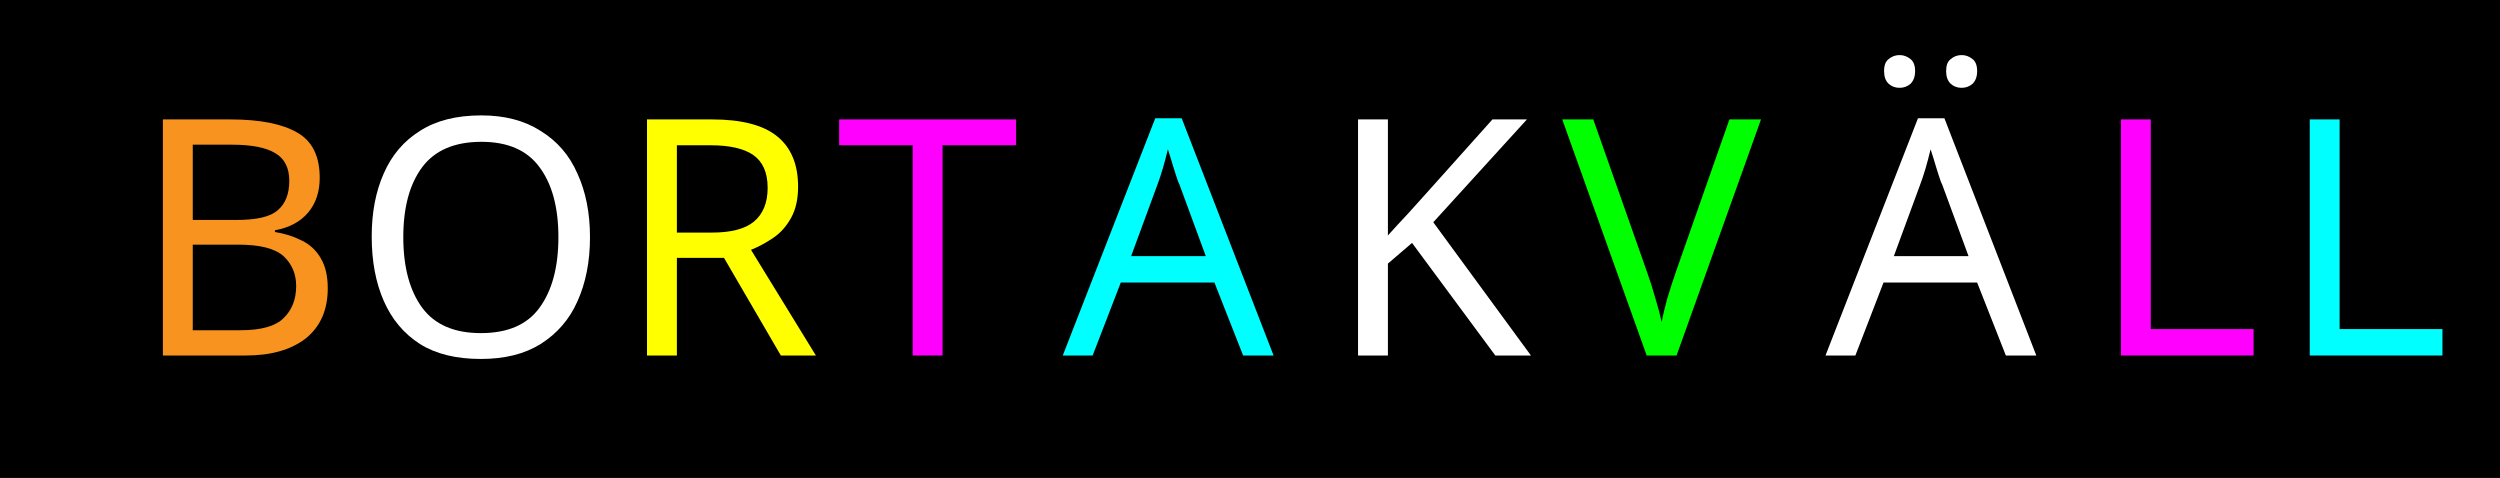
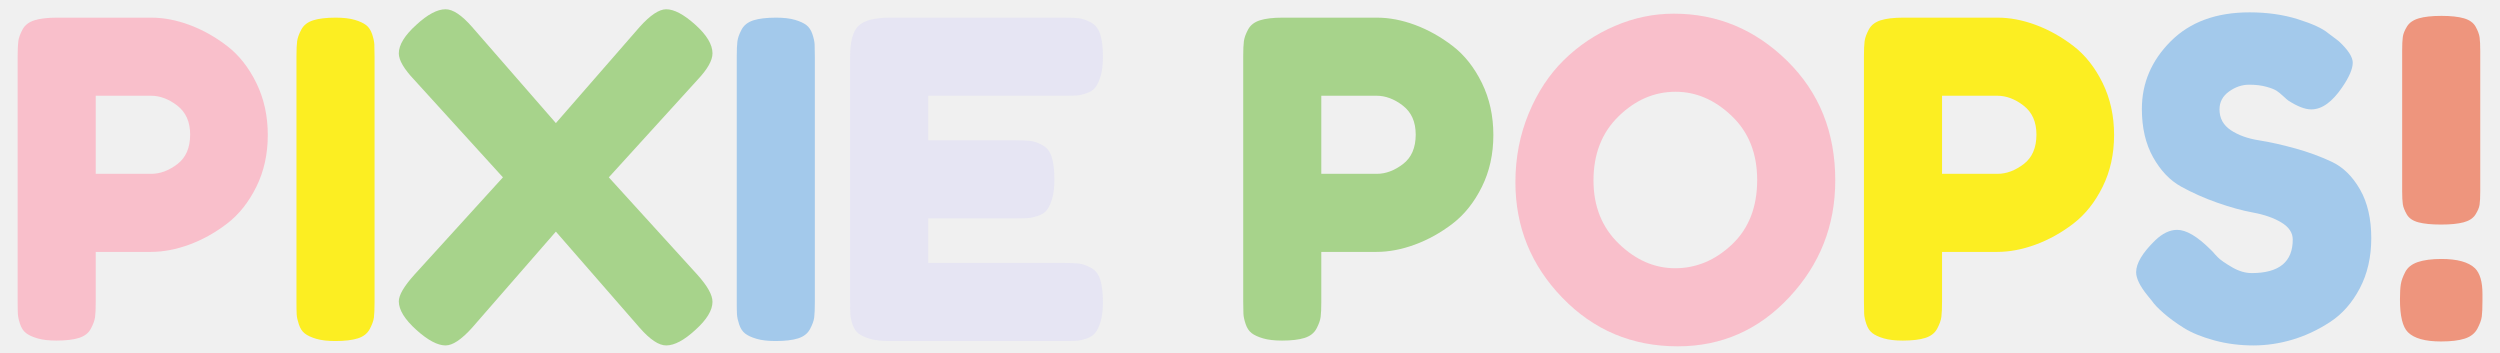
- <svg xmlns="http://www.w3.org/2000/svg" version="1.1" x="0px" y="0px" width="68px" height="13px" viewBox="0 0 68 13" enable-background="new 0 0 68 13" xml:space="preserve">
-   <g id="Layer_2">
-     <rect width="68" height="13" />
-   </g>
-   <g id="Layer_1">
-     <rect x="3.556" y="3.125" fill="none" width="64" height="10.875" />
-     <text transform="matrix(1 0 0 1 3.5557 9.6699)">
-       <tspan x="0" y="0" fill="#F7931E" font-family="'Inter-Black'" font-size="9">B</tspan>
-       <tspan x="6.008" y="0" fill="#FFFFFF" font-family="'Inter-Black'" font-size="9">O</tspan>
-       <tspan x="13.167" y="0" fill="#FFFF00" font-family="'Inter-Black'" font-size="9">R</tspan>
-       <tspan x="19.175" y="0" fill="#FF00FF" font-family="'Inter-Black'" font-size="9">T</tspan>
-       <tspan x="25.35" y="0" fill="#00FFFF" font-family="'Inter-Black'" font-size="9">A</tspan>
-       <tspan x="32.508" y="0" fill="#FFFFFF" font-family="'Inter-Black'" font-size="9">K</tspan>
-       <tspan x="38.938" y="0" fill="#00FF00" font-family="'Inter-Black'" font-size="9">V</tspan>
-       <tspan x="46.098" y="0" fill="#FFFFFF" font-family="'Inter-Black'" font-size="9">Ä</tspan>
-       <tspan x="53.257" y="0" fill="#FF00FF" font-family="'Inter-Black'" font-size="9">L</tspan>
-       <tspan x="58.396" y="0" fill="#00FFFF" font-family="'Inter-Black'" font-size="9">L</tspan>
-     </text>
+ <svg xmlns="http://www.w3.org/2000/svg" version="1.1" id="Layer_1" x="0px" y="0px" width="510px" height="72px" viewBox="0 0 510 72" enable-background="new 0 0 510 72" xml:space="preserve">
+   <g>
+     <path fill="#F9BFCB" d="M52.29,16.919c1.56,3.181,2.34,6.72,2.34,10.62c0,3.901-0.78,7.425-2.34,10.575   c-1.561,3.15-3.555,5.656-5.985,7.515c-2.43,1.86-4.995,3.285-7.695,4.275c-2.7,0.99-5.31,1.485-7.83,1.485H19.53v10.17   c0,1.381-0.045,2.416-0.135,3.105c-0.09,0.69-0.375,1.485-0.855,2.385c-0.481,0.9-1.291,1.53-2.43,1.89   c-1.14,0.36-2.67,0.54-4.59,0.54c-1.561,0-2.851-0.149-3.87-0.45c-1.021-0.299-1.8-0.66-2.34-1.08   c-0.54-0.419-0.945-1.035-1.215-1.845s-0.421-1.499-0.45-2.07C3.614,63.465,3.6,62.61,3.6,61.469V11.52   c0-1.38,0.045-2.415,0.135-3.105c0.09-0.689,0.374-1.485,0.855-2.385c0.479-0.9,1.29-1.53,2.43-1.89   c1.139-0.36,2.669-0.54,4.59-0.54h19.26c2.52,0,5.114,0.495,7.785,1.485c2.669,0.99,5.22,2.416,7.65,4.275   C48.735,11.22,50.729,13.74,52.29,16.919z M38.79,27.449c0-2.579-0.871-4.545-2.61-5.895c-1.741-1.35-3.541-2.025-5.4-2.025H19.53   v15.93h11.34c1.8,0,3.569-0.66,5.31-1.98C37.919,32.16,38.79,30.149,38.79,27.449z" />
+     <path fill="#FCEE22" d="M60.479,11.52c0-1.38,0.045-2.415,0.135-3.105c0.09-0.689,0.374-1.485,0.855-2.385   c0.479-0.9,1.29-1.53,2.43-1.89c1.139-0.36,2.669-0.54,4.59-0.54c1.56,0,2.849,0.151,3.87,0.45c1.02,0.301,1.8,0.661,2.34,1.08   c0.54,0.42,0.945,1.035,1.215,1.845c0.27,0.81,0.419,1.5,0.45,2.07c0.03,0.571,0.045,1.426,0.045,2.565v50.04   c0,1.44-0.045,2.49-0.135,3.15c-0.09,0.661-0.375,1.44-0.855,2.34c-0.481,0.9-1.291,1.53-2.43,1.89c-1.14,0.36-2.67,0.54-4.59,0.54   c-1.561,0-2.851-0.149-3.87-0.45c-1.021-0.299-1.8-0.659-2.34-1.08c-0.54-0.419-0.945-1.035-1.215-1.845s-0.421-1.499-0.45-2.07   c-0.031-0.57-0.045-1.425-0.045-2.565V11.52z" />
+     <path fill="#A7D38B" d="M124.198,36.179l18.09,19.89c2.039,2.281,3.06,4.11,3.06,5.49c0,1.741-1.17,3.66-3.51,5.76   c-2.281,2.101-4.261,3.15-5.94,3.15c-1.5,0-3.301-1.199-5.4-3.6l-17.1-19.62l-17.1,19.62c-2.16,2.401-3.96,3.6-5.4,3.6   c-1.62,0-3.6-1.049-5.94-3.15c-2.401-2.16-3.6-4.109-3.6-5.85c0-1.26,1.049-3.06,3.15-5.4l18.09-19.89l-18.09-19.89   c-2.101-2.219-3.15-4.019-3.15-5.4c0-1.739,1.199-3.69,3.6-5.85c2.279-2.1,4.259-3.15,5.94-3.15c1.499,0,3.299,1.201,5.4,3.6   l17.1,19.62l17.1-19.62c2.16-2.399,3.96-3.6,5.4-3.6c1.62,0,3.6,1.051,5.94,3.15c2.34,2.101,3.51,4.05,3.51,5.85   c0,1.44-1.021,3.24-3.06,5.4L124.198,36.179z" />
+     <path fill="#A3C9EB" d="M150.298,11.52c0-1.38,0.045-2.415,0.135-3.105c0.09-0.689,0.374-1.485,0.855-2.385   c0.479-0.9,1.29-1.53,2.43-1.89c1.139-0.36,2.669-0.54,4.59-0.54c1.56,0,2.849,0.151,3.87,0.45c1.02,0.301,1.8,0.661,2.34,1.08   c0.54,0.42,0.945,1.035,1.215,1.845c0.27,0.81,0.419,1.5,0.45,2.07c0.03,0.571,0.045,1.426,0.045,2.565v50.04   c0,1.44-0.045,2.49-0.135,3.15c-0.09,0.661-0.375,1.44-0.855,2.34c-0.481,0.9-1.291,1.53-2.43,1.89c-1.14,0.36-2.67,0.54-4.59,0.54   c-1.561,0-2.851-0.149-3.87-0.45c-1.021-0.299-1.8-0.659-2.34-1.08c-0.54-0.419-0.945-1.035-1.215-1.845s-0.421-1.499-0.45-2.07   c-0.031-0.57-0.045-1.425-0.045-2.565V11.52z" />
+     <path fill="#E6E5F3" d="M189.356,53.639h27.72c1.379,0,2.415,0.045,3.105,0.135c0.689,0.09,1.485,0.375,2.385,0.855   c0.9,0.481,1.53,1.291,1.89,2.43c0.36,1.14,0.54,2.67,0.54,4.59c0,1.561-0.15,2.851-0.45,3.87c-0.301,1.021-0.661,1.8-1.08,2.34   c-0.42,0.54-1.035,0.945-1.845,1.215s-1.5,0.42-2.07,0.45c-0.571,0.031-1.426,0.045-2.565,0.045h-35.64   c-1.561,0-2.851-0.149-3.87-0.45c-1.021-0.299-1.8-0.659-2.34-1.08c-0.54-0.419-0.945-1.035-1.215-1.845s-0.421-1.499-0.45-2.07   c-0.031-0.57-0.045-1.425-0.045-2.565V11.52c0-3.06,0.569-5.144,1.71-6.255c1.139-1.109,3.299-1.665,6.48-1.665h35.46   c1.379,0,2.415,0.045,3.105,0.135c0.689,0.09,1.485,0.375,2.385,0.855c0.9,0.481,1.53,1.291,1.89,2.43   c0.36,1.14,0.54,2.67,0.54,4.59c0,1.561-0.15,2.851-0.45,3.87c-0.301,1.021-0.661,1.8-1.08,2.34   c-0.42,0.54-1.035,0.945-1.845,1.215s-1.5,0.42-2.07,0.45c-0.571,0.031-1.426,0.045-2.565,0.045h-27.63v9.09h17.82   c1.379,0,2.415,0.045,3.105,0.135c0.689,0.09,1.485,0.375,2.385,0.855c0.9,0.481,1.53,1.291,1.89,2.43   c0.36,1.14,0.54,2.67,0.54,4.59c0,1.561-0.15,2.851-0.45,3.87c-0.301,1.021-0.661,1.8-1.08,2.34   c-0.421,0.54-1.051,0.945-1.89,1.215c-0.841,0.27-1.545,0.42-2.115,0.45c-0.571,0.031-1.426,0.045-2.565,0.045h-17.64V53.639z" />
+     <path fill="#A7D38B" d="M302.305,16.919c1.56,3.181,2.34,6.72,2.34,10.62c0,3.901-0.78,7.425-2.34,10.575   c-1.561,3.15-3.555,5.656-5.985,7.515c-2.43,1.86-4.995,3.285-7.694,4.275c-2.7,0.99-5.311,1.485-7.83,1.485h-11.25v10.17   c0,1.381-0.045,2.416-0.136,3.105c-0.09,0.69-0.375,1.485-0.854,2.385c-0.481,0.9-1.291,1.53-2.43,1.89   c-1.141,0.36-2.671,0.54-4.591,0.54c-1.561,0-2.85-0.149-3.869-0.45c-1.021-0.299-1.801-0.66-2.341-1.08   c-0.54-0.419-0.944-1.035-1.215-1.845c-0.27-0.81-0.42-1.499-0.45-2.07c-0.03-0.569-0.045-1.424-0.045-2.565V11.52   c0-1.38,0.045-2.415,0.136-3.105c0.09-0.689,0.374-1.485,0.854-2.385c0.479-0.9,1.29-1.53,2.43-1.89   c1.14-0.36,2.67-0.54,4.591-0.54h19.26c2.52,0,5.114,0.495,7.785,1.485c2.669,0.99,5.22,2.416,7.649,4.275   C298.75,11.22,300.744,13.74,302.305,16.919z M288.805,27.449c0-2.579-0.87-4.545-2.61-5.895s-3.541-2.025-5.399-2.025h-11.25   v15.93h11.34c1.8,0,3.569-0.66,5.31-1.98C287.935,32.16,288.805,30.149,288.805,27.449z" />
+     <path fill="#F9BFCB" d="M341.453,2.79c8.88,0,16.59,3.21,23.131,9.63c6.539,6.421,9.81,14.55,9.81,24.39   c0,9.18-3.12,17.115-9.36,23.805c-6.24,6.691-13.83,10.035-22.77,10.035c-9.301,0-17.146-3.299-23.535-9.9   c-6.39-6.6-9.585-14.459-9.585-23.58c0-4.979,0.9-9.644,2.7-13.995c1.8-4.35,4.199-7.995,7.2-10.935   c2.999-2.939,6.448-5.25,10.35-6.93C333.293,3.63,337.313,2.79,341.453,2.79z M341.724,54.719c4.32,0,8.189-1.62,11.61-4.86   c3.42-3.24,5.13-7.619,5.13-13.14c0-5.4-1.726-9.75-5.176-13.05c-3.45-3.299-7.275-4.95-11.475-4.95   c-4.32,0-8.189,1.665-11.61,4.995c-3.42,3.33-5.13,7.695-5.13,13.095c0,5.28,1.725,9.585,5.176,12.915   C333.698,53.054,337.523,54.719,341.724,54.719z" />
+     <path fill="#FCEE22" d="M428.933,16.919c1.56,3.181,2.34,6.72,2.34,10.62c0,3.901-0.78,7.425-2.34,10.575   c-1.561,3.15-3.555,5.656-5.985,7.515c-2.43,1.86-4.995,3.285-7.694,4.275c-2.7,0.99-5.311,1.485-7.83,1.485h-11.25v10.17   c0,1.381-0.045,2.416-0.136,3.105c-0.09,0.69-0.375,1.485-0.854,2.385c-0.481,0.9-1.291,1.53-2.43,1.89   c-1.141,0.36-2.671,0.54-4.591,0.54c-1.561,0-2.85-0.149-3.869-0.45c-1.021-0.299-1.801-0.66-2.341-1.08   c-0.54-0.419-0.944-1.035-1.215-1.845c-0.27-0.81-0.42-1.499-0.45-2.07c-0.03-0.569-0.045-1.424-0.045-2.565V11.52   c0-1.38,0.045-2.415,0.136-3.105c0.09-0.689,0.374-1.485,0.854-2.385c0.479-0.9,1.29-1.53,2.43-1.89   c1.14-0.36,2.67-0.54,4.591-0.54h19.26c2.52,0,5.114,0.495,7.785,1.485c2.669,0.99,5.22,2.416,7.649,4.275   C425.378,11.22,427.372,13.74,428.933,16.919z M415.433,27.449c0-2.579-0.87-4.545-2.61-5.895s-3.541-2.025-5.399-2.025h-11.25   v15.93h11.34c1.8,0,3.569-0.66,5.31-1.98C414.563,32.16,415.433,30.149,415.433,27.449z" />
+     <path fill="#A3C9EB" d="M438.111,60.299c-1.561-1.919-2.34-3.51-2.34-4.77c0-1.8,1.289-3.96,3.87-6.48   c1.499-1.44,2.999-2.16,4.5-2.16c1.859,0,4.14,1.35,6.84,4.05l0.45,0.45c0.239,0.301,0.599,0.69,1.08,1.17   c0.479,0.48,1.409,1.125,2.79,1.935c1.379,0.81,2.729,1.215,4.05,1.215c5.58,0,8.37-2.28,8.37-6.84   c0-1.379-0.766-2.534-2.295-3.465c-1.53-0.93-3.436-1.604-5.715-2.025c-2.281-0.419-4.741-1.094-7.381-2.025   c-2.641-0.93-5.1-2.025-7.38-3.285s-4.185-3.254-5.715-5.985c-1.53-2.729-2.295-6.015-2.295-9.855   c0-5.279,1.965-9.885,5.896-13.815c3.929-3.929,9.283-5.895,16.064-5.895c3.601,0,6.885,0.465,9.855,1.395   c2.97,0.931,5.024,1.875,6.165,2.835l1.8,1.35l0.45,0.36c1.858,1.741,2.79,3.181,2.79,4.32c0,1.26-0.721,2.94-2.16,5.04   c-2.041,3.001-4.141,4.5-6.3,4.5c-1.261,0-2.821-0.599-4.681-1.8c-0.18-0.12-0.525-0.419-1.035-0.9   c-0.51-0.479-0.976-0.855-1.395-1.125c-0.421-0.27-1.125-0.54-2.115-0.81c-0.99-0.27-2.146-0.405-3.465-0.405   c-1.44,0-2.806,0.465-4.095,1.395c-1.291,0.931-1.936,2.146-1.936,3.645c0,1.8,0.766,3.21,2.295,4.23   c1.53,1.021,3.435,1.71,5.715,2.07c2.28,0.36,4.771,0.916,7.471,1.665c2.7,0.751,5.188,1.665,7.47,2.745   c2.279,1.08,4.185,2.956,5.715,5.625c1.53,2.67,2.295,5.985,2.295,9.945c0,3.841-0.78,7.245-2.34,10.215   c-1.561,2.97-3.586,5.265-6.075,6.885c-2.49,1.62-5.055,2.821-7.694,3.6c-2.642,0.779-5.281,1.17-7.92,1.17   c-2.821,0-5.49-0.346-8.011-1.035c-2.52-0.689-4.575-1.53-6.165-2.52c-1.59-0.99-2.97-1.994-4.14-3.015   c-1.17-1.02-1.995-1.89-2.475-2.61L438.111,60.299z" />
+     <path fill="#EE957D" d="M504.892,54.719c1.02,1.021,1.529,2.761,1.529,5.22v1.44c0,1.44-0.045,2.506-0.135,3.195   c-0.09,0.69-0.391,1.516-0.9,2.475c-0.51,0.96-1.365,1.635-2.564,2.025c-1.201,0.391-2.821,0.585-4.86,0.585   c-3.239,0-5.489-0.63-6.75-1.89c-1.08-1.08-1.62-3.299-1.62-6.66c0-1.379,0.06-2.43,0.181-3.15c0.119-0.72,0.419-1.544,0.899-2.475   c0.479-0.93,1.335-1.604,2.565-2.025c1.229-0.419,2.835-0.63,4.814-0.63C501.291,52.829,503.57,53.459,504.892,54.719z    M502.551,45.359c-1.14,0.301-2.67,0.45-4.59,0.45c-1.921,0-3.45-0.149-4.59-0.45c-1.141-0.3-1.935-0.839-2.385-1.62   c-0.45-0.779-0.72-1.469-0.811-2.07c-0.09-0.599-0.135-1.53-0.135-2.79v-28.53c0-1.26,0.045-2.205,0.135-2.835   c0.091-0.63,0.374-1.334,0.855-2.115c0.479-0.779,1.289-1.334,2.43-1.665c1.14-0.329,2.669-0.495,4.59-0.495   c1.92,0,3.45,0.166,4.591,0.495c1.139,0.331,1.935,0.9,2.385,1.71s0.72,1.53,0.81,2.16c0.09,0.63,0.136,1.575,0.136,2.835v28.53   c0,1.26-0.046,2.191-0.136,2.79c-0.09,0.601-0.375,1.275-0.854,2.025C504.5,44.535,503.69,45.06,502.551,45.359z" />
  </g>
</svg>
